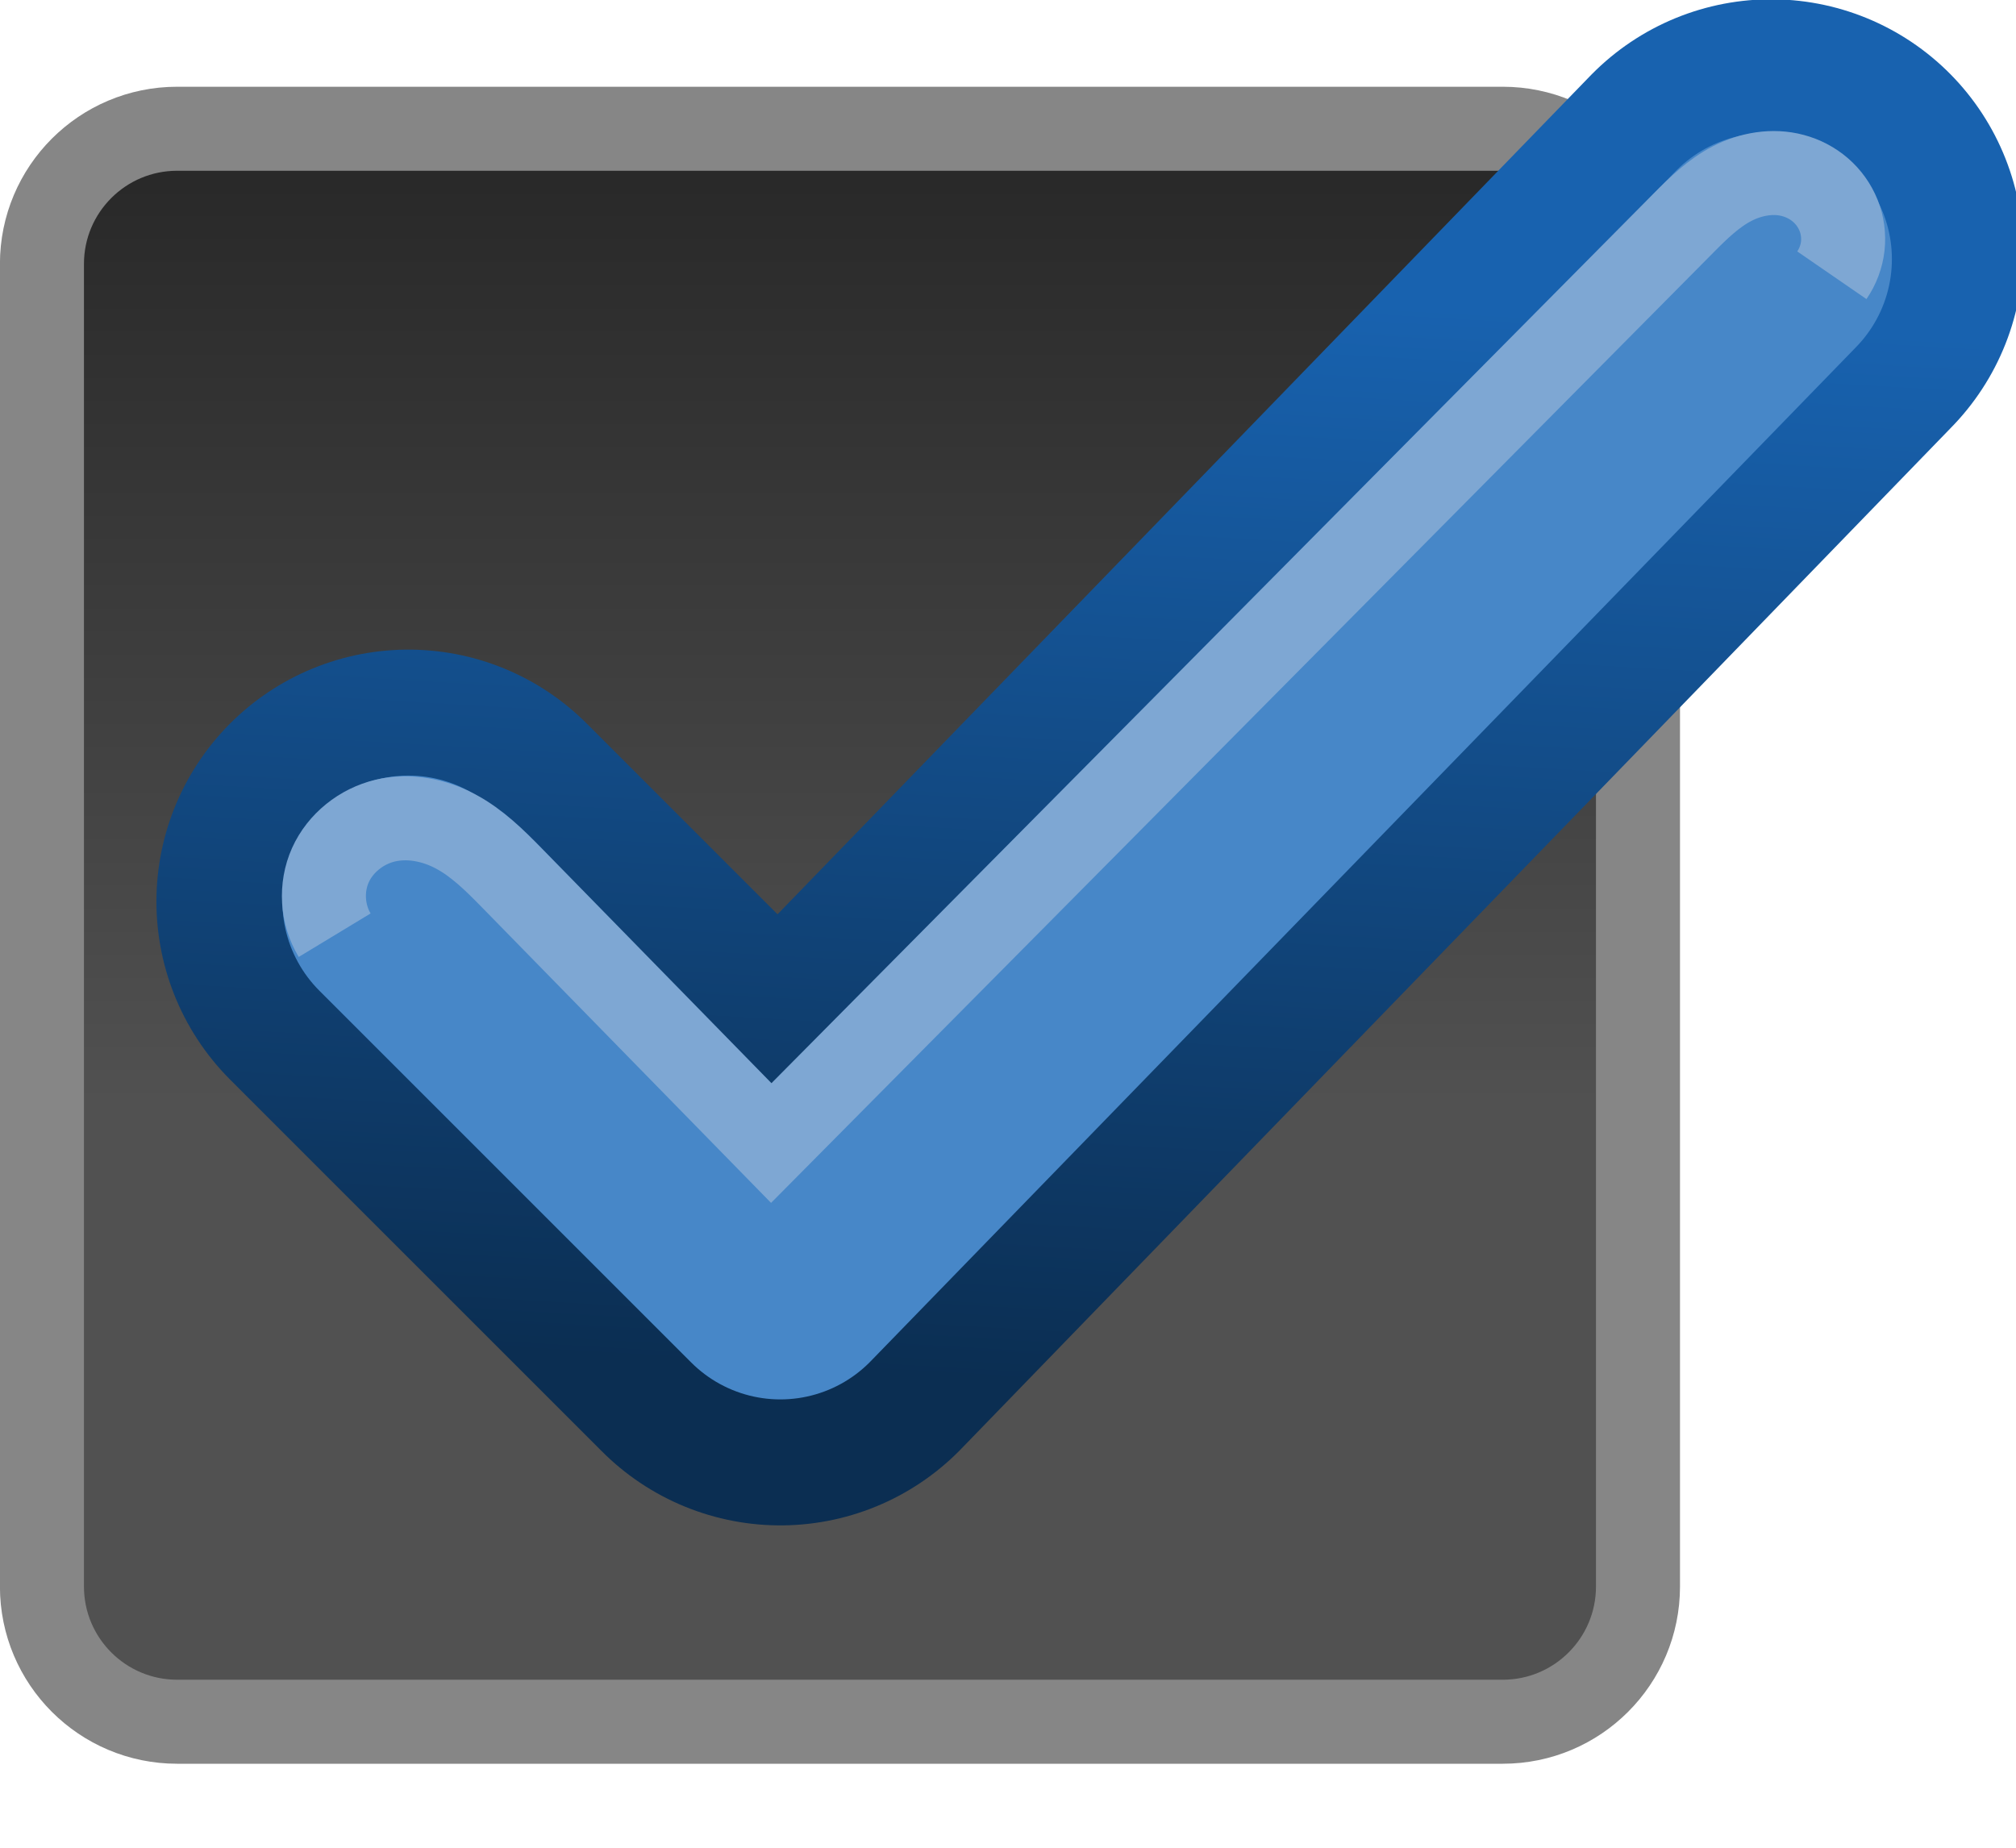
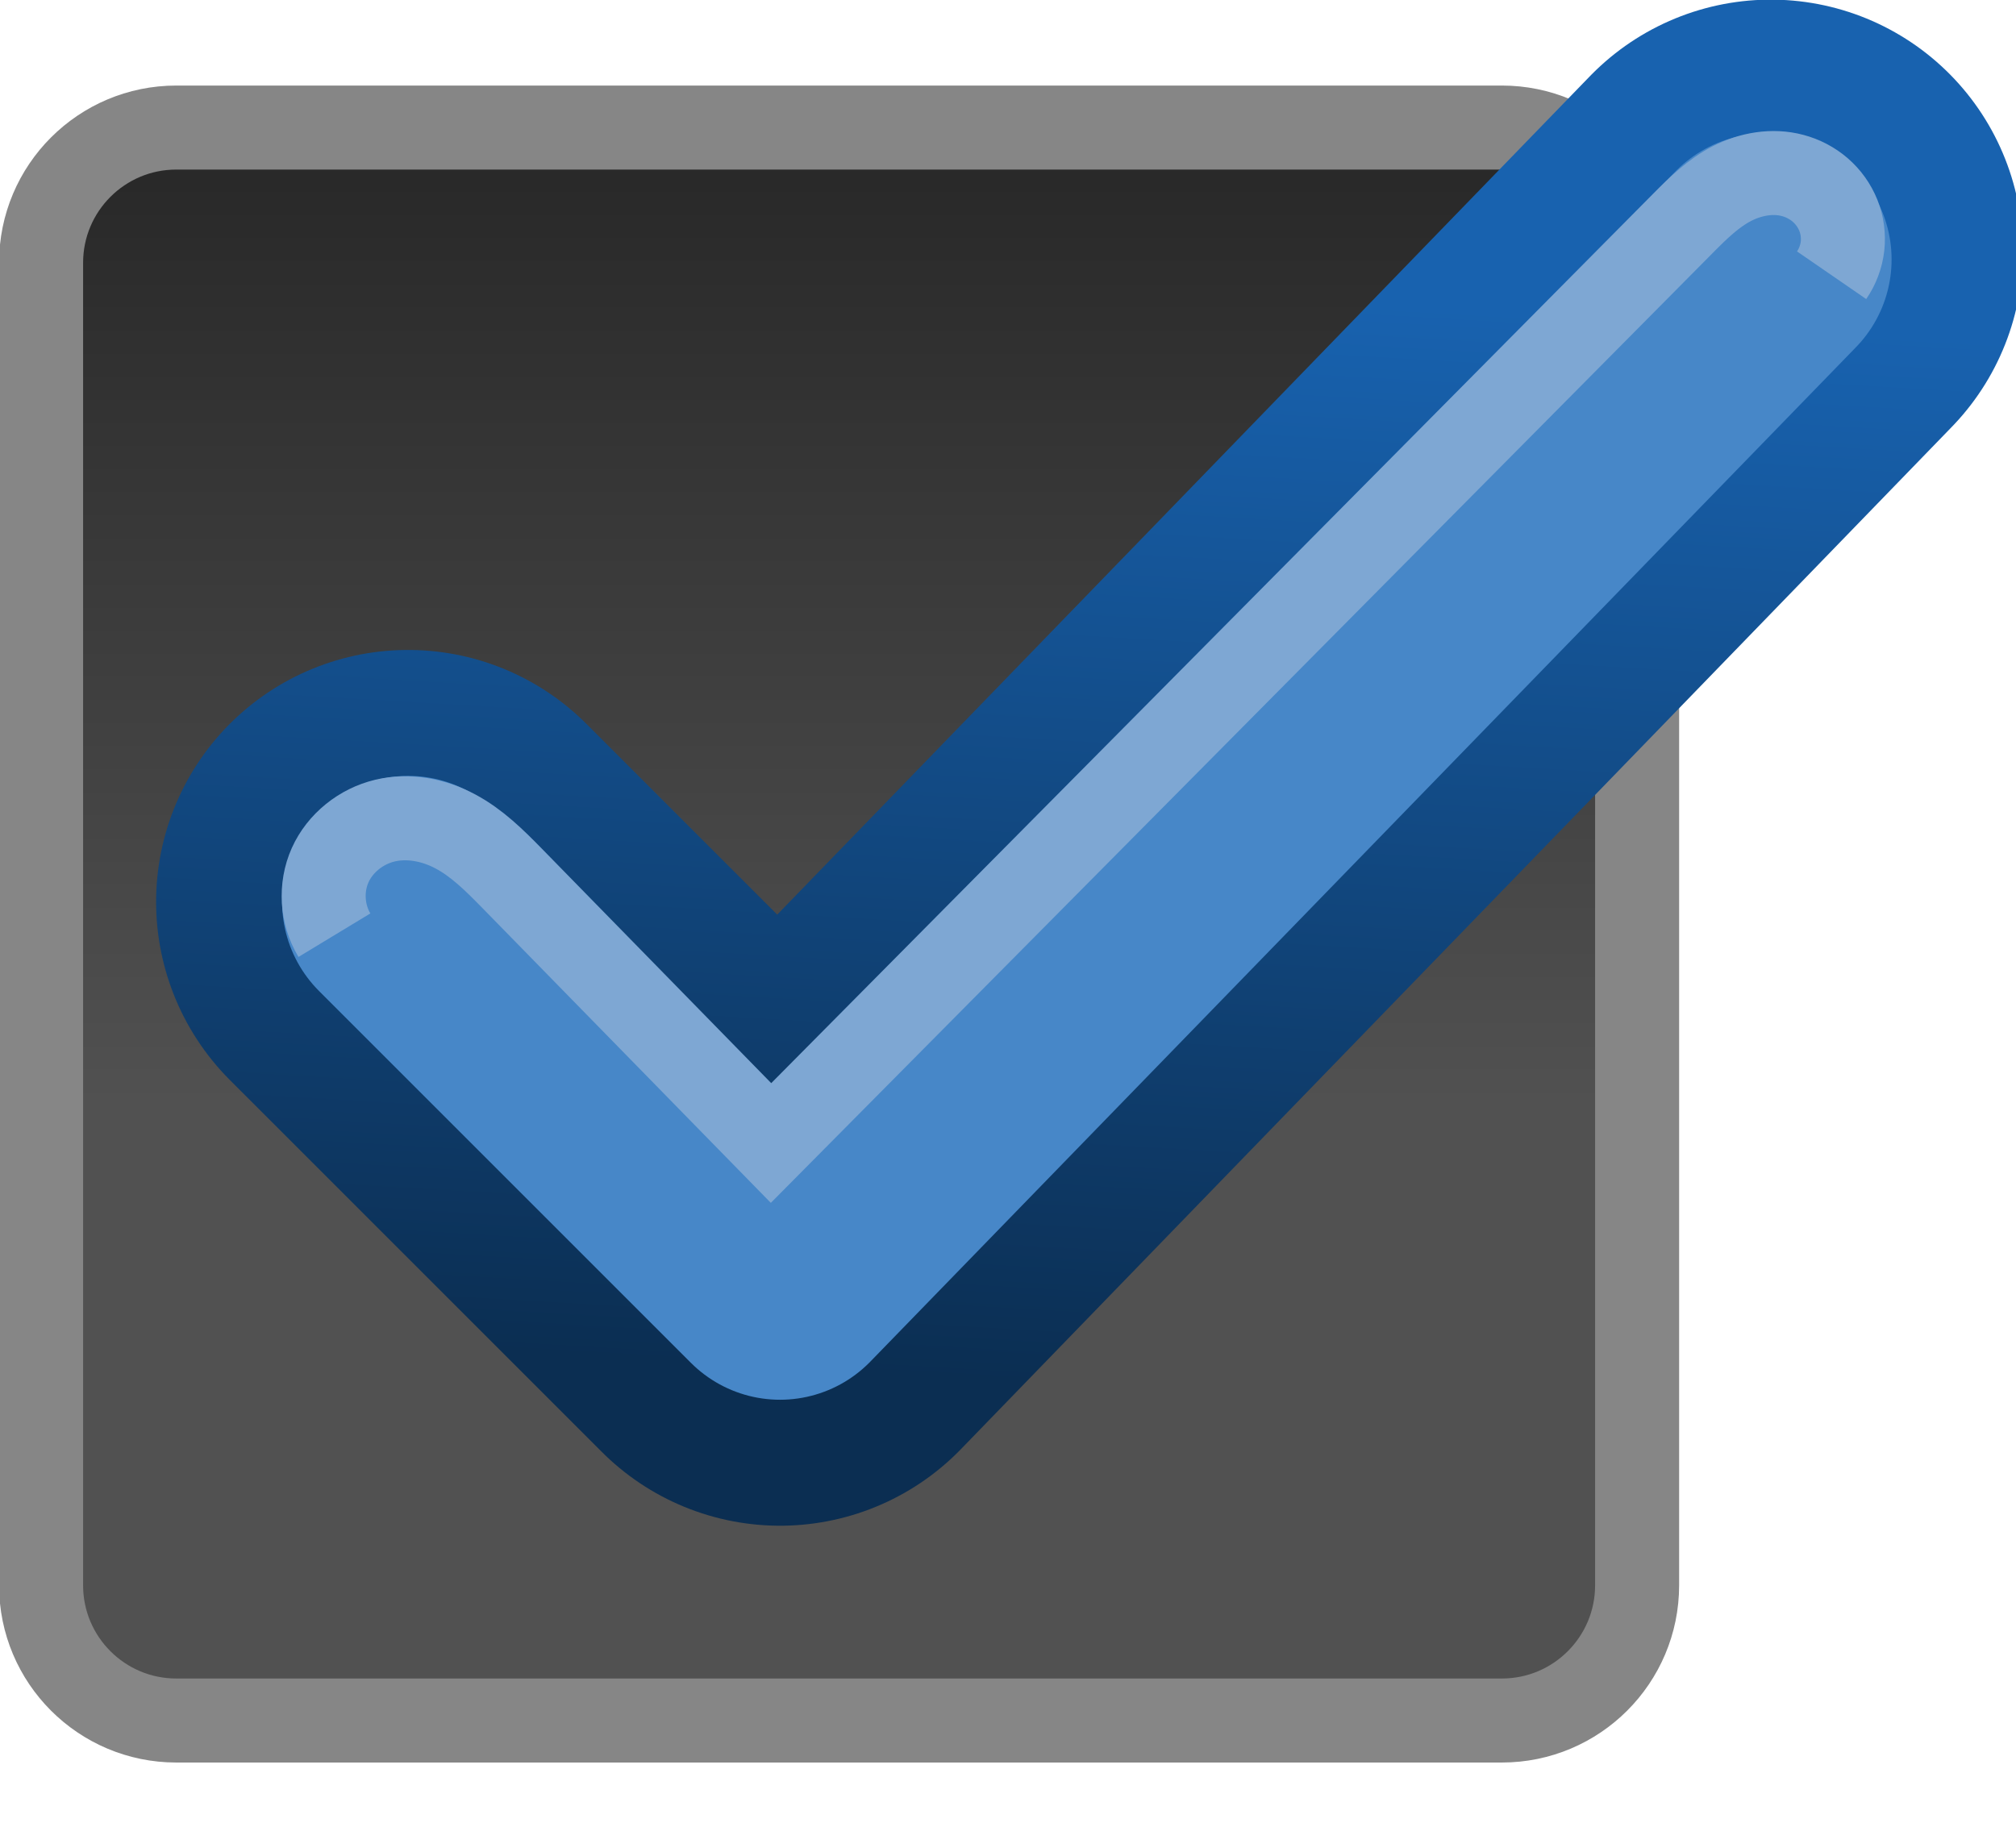
- <svg xmlns="http://www.w3.org/2000/svg" xmlns:xlink="http://www.w3.org/1999/xlink" width="24" height="22" id="svg3199" version="1.1">
-   <defs id="defs3201">
-     <linearGradient id="linearGradient15404">
-       <stop id="stop15406" offset="0" style="stop-color:#515151;stop-opacity:1" />
-       <stop id="stop15408" offset="1" style="stop-color:#292929;stop-opacity:1" />
+ <svg xmlns="http://www.w3.org/2000/svg" height="22" width="24" version="1.1">
+   <defs>
+     <linearGradient id="a" y2="231.24" gradientUnits="userSpaceOnUse" x2="206.75" y1="246.71" x1="205.84">
+       <stop stop-color="#0b2e52" offset="0" />
+       <stop stop-color="#1862af" offset="1" />
    </linearGradient>
-     <linearGradient xlink:href="#linearGradient5872-5-1" id="linearGradient5891-0-4" gradientUnits="userSpaceOnUse" x1="205.841" y1="246.709" x2="206.748" y2="231.241" />
-     <linearGradient id="linearGradient5872-5-1">
-       <stop style="stop-color:#0b2e52;stop-opacity:1" offset="0" id="stop5874-4-4" />
-       <stop style="stop-color:#1862af;stop-opacity:1" offset="1" id="stop5876-0-5" />
+     <linearGradient id="b" y2="-388.73" gradientUnits="userSpaceOnUse" x2="-93.031" gradientTransform="matrix(1.5918 0 0 .85714 -256.56 59.685)" y1="-396.35" x1="-93.031">
+       <stop stop-color="#515151" offset="0" />
+       <stop stop-color="#292929" offset="1" />
    </linearGradient>
-     <linearGradient y2="-388.73" x2="-93.031" y1="-396.347" x1="-93.031" gradientTransform="matrix(1.591837,0,0,0.8571429,-256.5612,59.68542)" gradientUnits="userSpaceOnUse" id="linearGradient14219" xlink:href="#linearGradient15404" />
-     <linearGradient id="linearGradient10013-4-63-6">
-       <stop style="stop-color:#333333;stop-opacity:1;" offset="0" id="stop10015-2-76-1" />
-       <stop style="stop-color:#292929;stop-opacity:1" offset="1" id="stop10017-46-15-8" />
-     </linearGradient>
-     <linearGradient id="linearGradient10597-5">
-       <stop style="stop-color:#16191a;stop-opacity:1;" offset="0" id="stop10599-2" />
-       <stop style="stop-color:#2b3133;stop-opacity:1" offset="1" id="stop10601-5" />
-     </linearGradient>
-     <linearGradient y2="-322.164" x2="921.225" y1="-330.051" x1="921.328" gradientTransform="matrix(1.591837,0,0,0.8571429,-1456.546,275.4519)" gradientUnits="userSpaceOnUse" id="linearGradient15374" xlink:href="#linearGradient10013-4-63-6" />
-     <linearGradient gradientTransform="translate(-1199.985,216.3805)" y2="-227.08" x2="1203.918" y1="-217.567" x1="1203.918" gradientUnits="userSpaceOnUse" id="linearGradient15376" xlink:href="#linearGradient10597-5" />
  </defs>
-   <g id="layer1" transform="translate(-342.5,-521.3622)">
-     <g transform="matrix(0.84337,0,0,0.84337,-110.1663,-503.5618)" id="g14586">
-       <g transform="matrix(1.996929,0,0,1.996929,-397.0549,877.0048)" id="g15291-9" style="display:inline;enable-background:new">
-         <g transform="translate(877.5035,-102.8351)" id="g16853-4" style="enable-background:new">
-           <rect transform="scale(1,-1)" style="color:#000000;fill:url(#linearGradient14219);fill-opacity:1;fill-rule:nonzero;stroke:#868686;stroke-width:0.594;stroke-linecap:butt;stroke-linejoin:miter;stroke-miterlimit:4;stroke-opacity:1;stroke-dasharray:none;stroke-dashoffset:0;marker:none;visibility:visible;display:inline;overflow:visible;enable-background:new" id="rect6506-6" width="11.282" height="11.262" x="-409.594" y="-284.401" rx="0.956" ry="0.956" />
+   <g transform="translate(-342.5 -521.36)" style="enable-background:new">
+     <g transform="matrix(.84337 0 0 .84337 -110.17 -503.56)">
+       <g transform="matrix(1.9969 0 0 1.9969 -397.05 877)">
+         <g transform="translate(877.5 -102.84)">
+           <rect ry=".956" stroke="#868686" stroke-width=".594" fill="url(#b)" style="color:#000000" rx=".956" transform="scale(1,-1)" width="11.282" height="11.262" y="-284.4" x="-409.59" />
        </g>
      </g>
-       <g transform="translate(344,988)" id="g5886" style="display:inline;enable-background:new">
-         <path style="fill:none;stroke:url(#linearGradient5891-0-4);stroke-width:7.114;stroke-linecap:round;stroke-linejoin:round;stroke-miterlimit:4;stroke-opacity:1;stroke-dasharray:none" d="m 198.5,240 5.25,5.25 13.986,-14.431" id="path5835" />
-         <path id="path5880" d="m 198.5,240 5.25,5.25 13.912,-14.32" style="fill:none;stroke:#4787c8;stroke-width:3.557;stroke-linecap:round;stroke-linejoin:round;stroke-miterlimit:4;stroke-opacity:1;stroke-dasharray:none" />
-         <path style="fill:none;stroke:#7ea7d3;stroke-width:1.186px;stroke-linecap:butt;stroke-linejoin:miter;stroke-opacity:1" d="m 197.459,240.475 c -0.178,-0.294 -0.201,-0.675 -0.06,-0.989 0.141,-0.313 0.437,-0.548 0.771,-0.628 0.334,-0.08 0.693,-0.01 0.996,0.152 0.303,0.161 0.551,0.407 0.792,0.653 l 3.664,3.746 12.879,-12.99 c 0.208,-0.21 0.423,-0.42 0.685,-0.555 0.262,-0.136 0.573,-0.191 0.858,-0.114 0.143,0.038 0.277,0.108 0.389,0.205 0.112,0.097 0.2,0.22 0.255,0.357 0.055,0.137 0.075,0.288 0.059,0.435 -0.017,0.147 -0.07,0.289 -0.154,0.411" id="path5882" />
+       <g transform="translate(344 988)" fill="none">
+         <g stroke-linejoin="round" stroke-linecap="round">
+           <path d="m198.5 240 5.25 5.25 13.986-14.431" stroke="url(#a)" stroke-width="7.114" />
+           <path d="m198.5 240 5.25 5.25 13.912-14.32" stroke="#4787c8" stroke-width="3.557" />
+         </g>
+         <path d="m197.46 240.47c-0.178-0.294-0.201-0.675-0.06-0.989 0.141-0.313 0.437-0.548 0.771-0.628 0.334-0.08 0.693-0.01 0.996 0.152 0.303 0.161 0.551 0.407 0.792 0.653l3.664 3.746 12.879-12.99c0.208-0.21 0.423-0.42 0.685-0.555s0.573-0.191 0.858-0.114c0.143 0.038 0.277 0.108 0.389 0.205 0.112 0.097 0.2 0.22 0.255 0.357 0.055 0.137 0.075 0.288 0.059 0.435-0.017 0.147-0.07 0.289-0.154 0.411" stroke="#7ea7d3" stroke-width="1.186px" />
      </g>
    </g>
  </g>
</svg>
